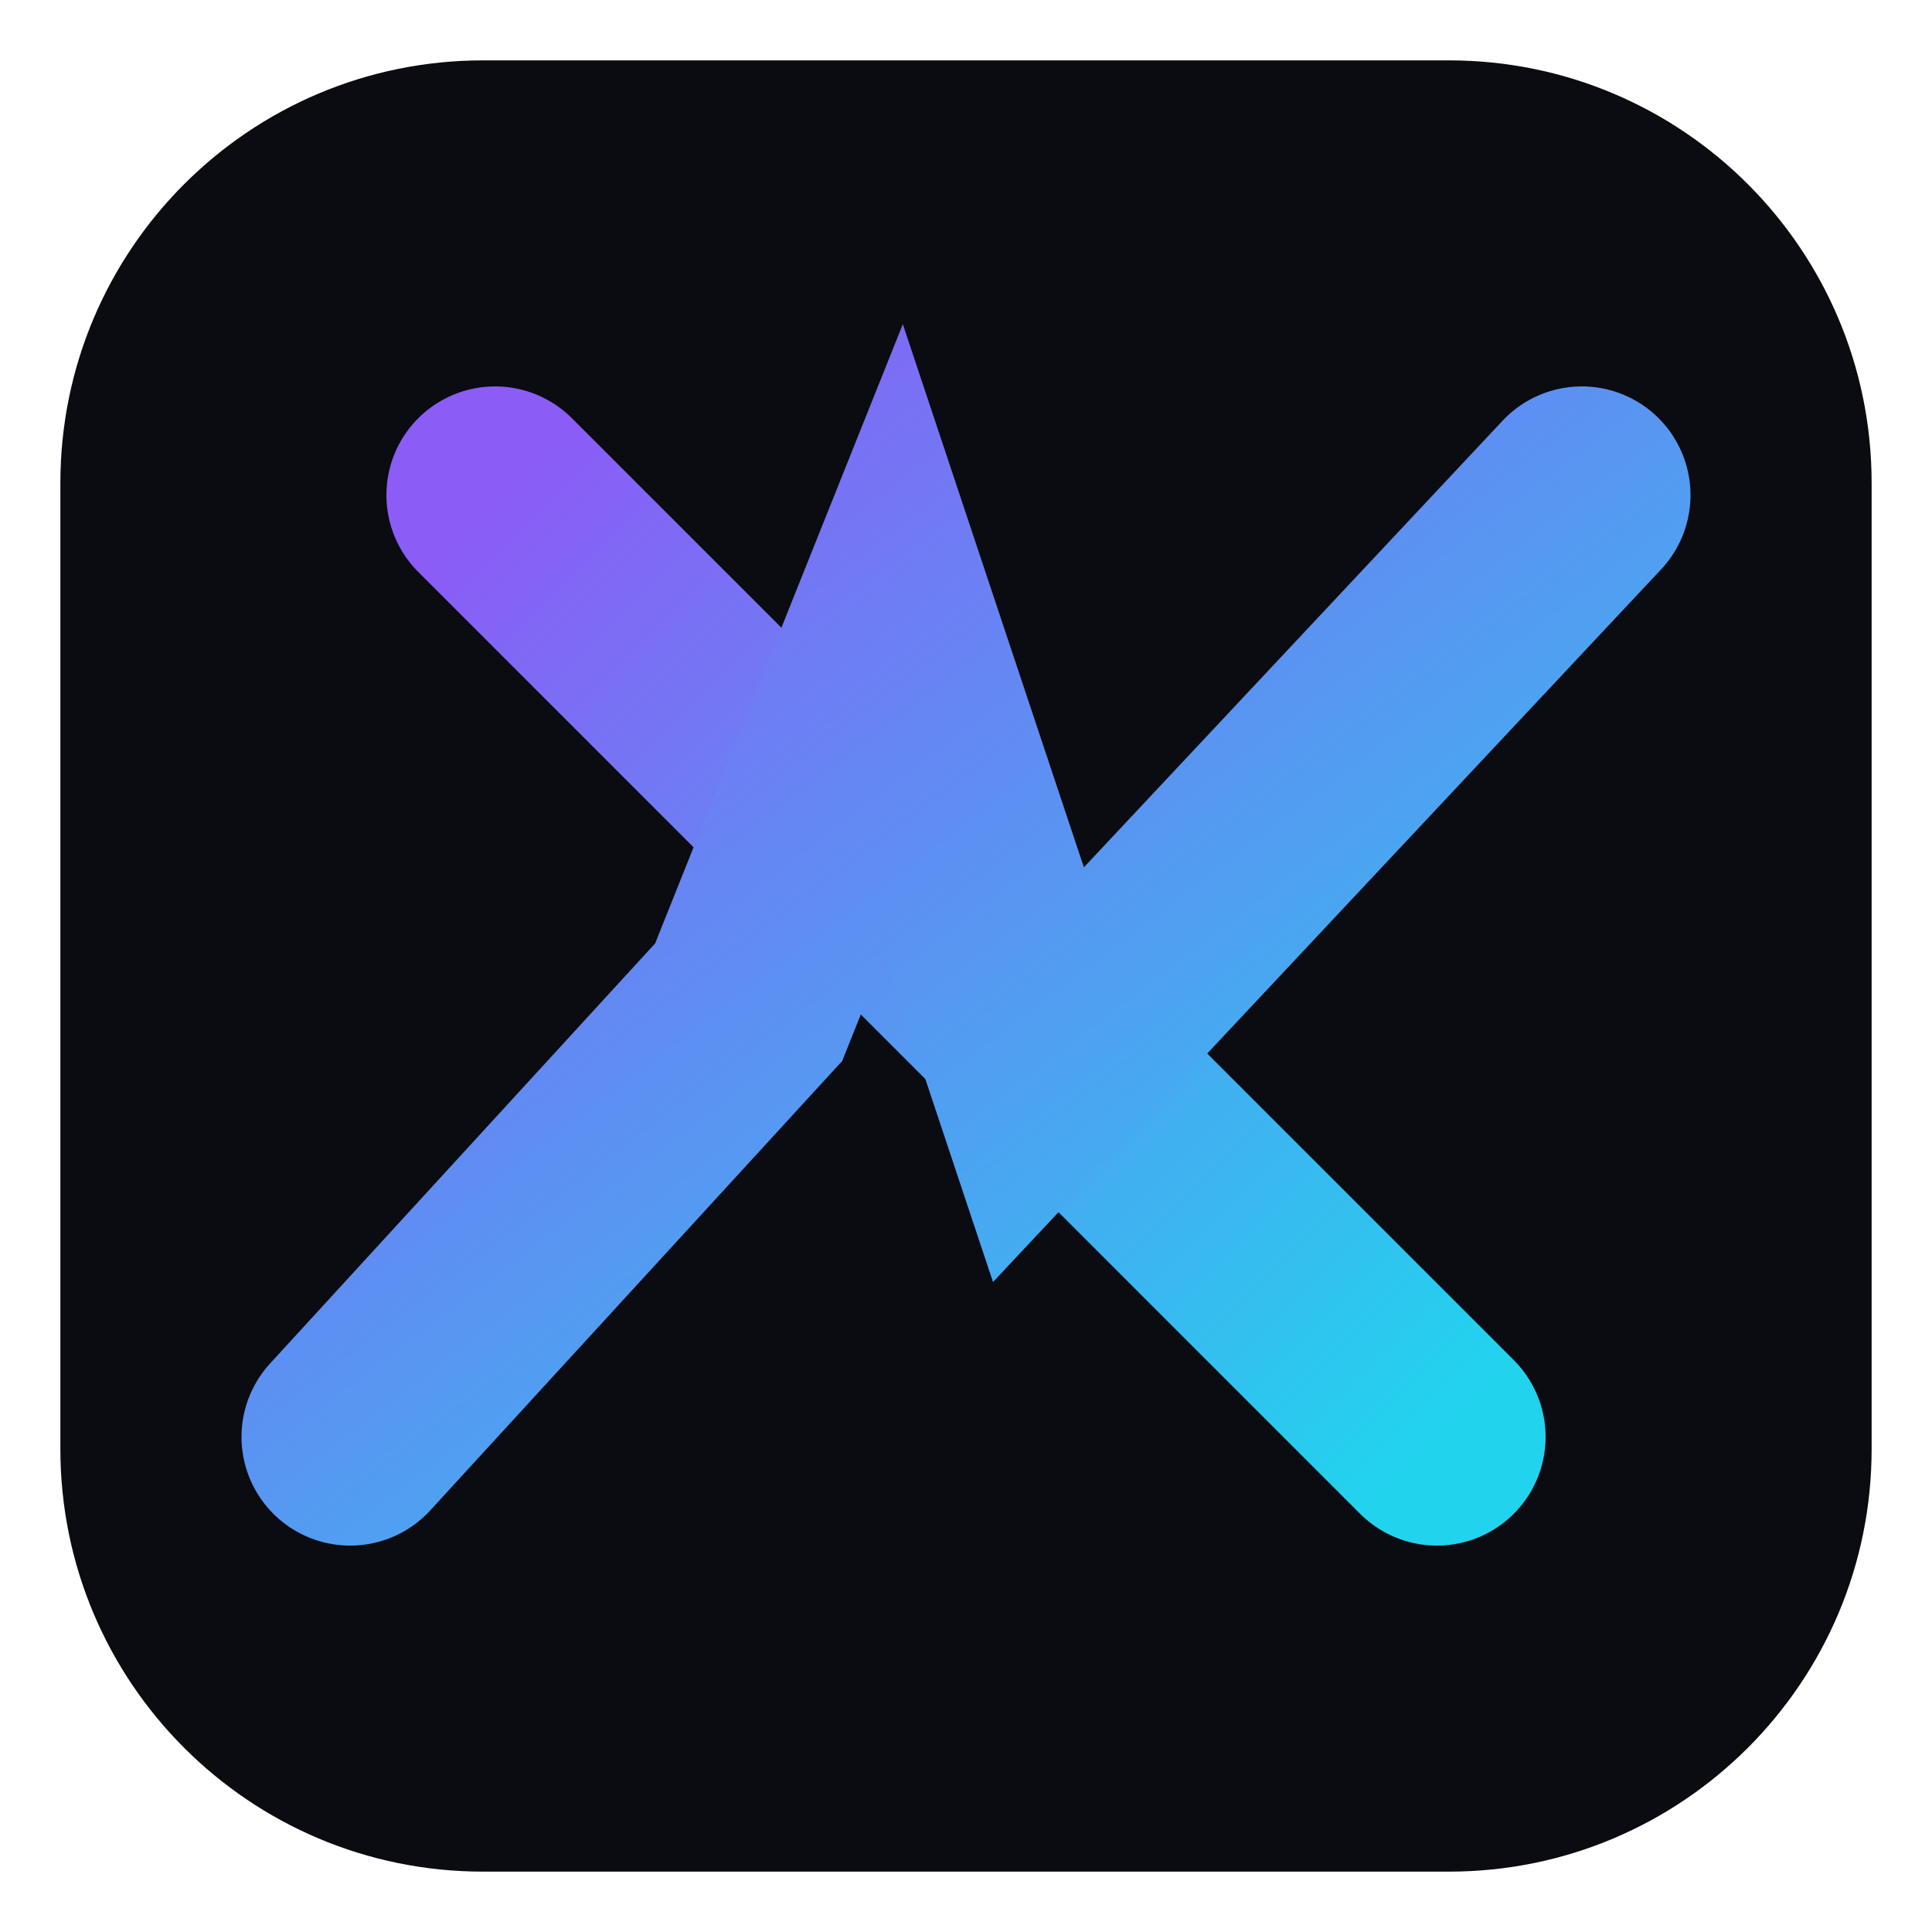
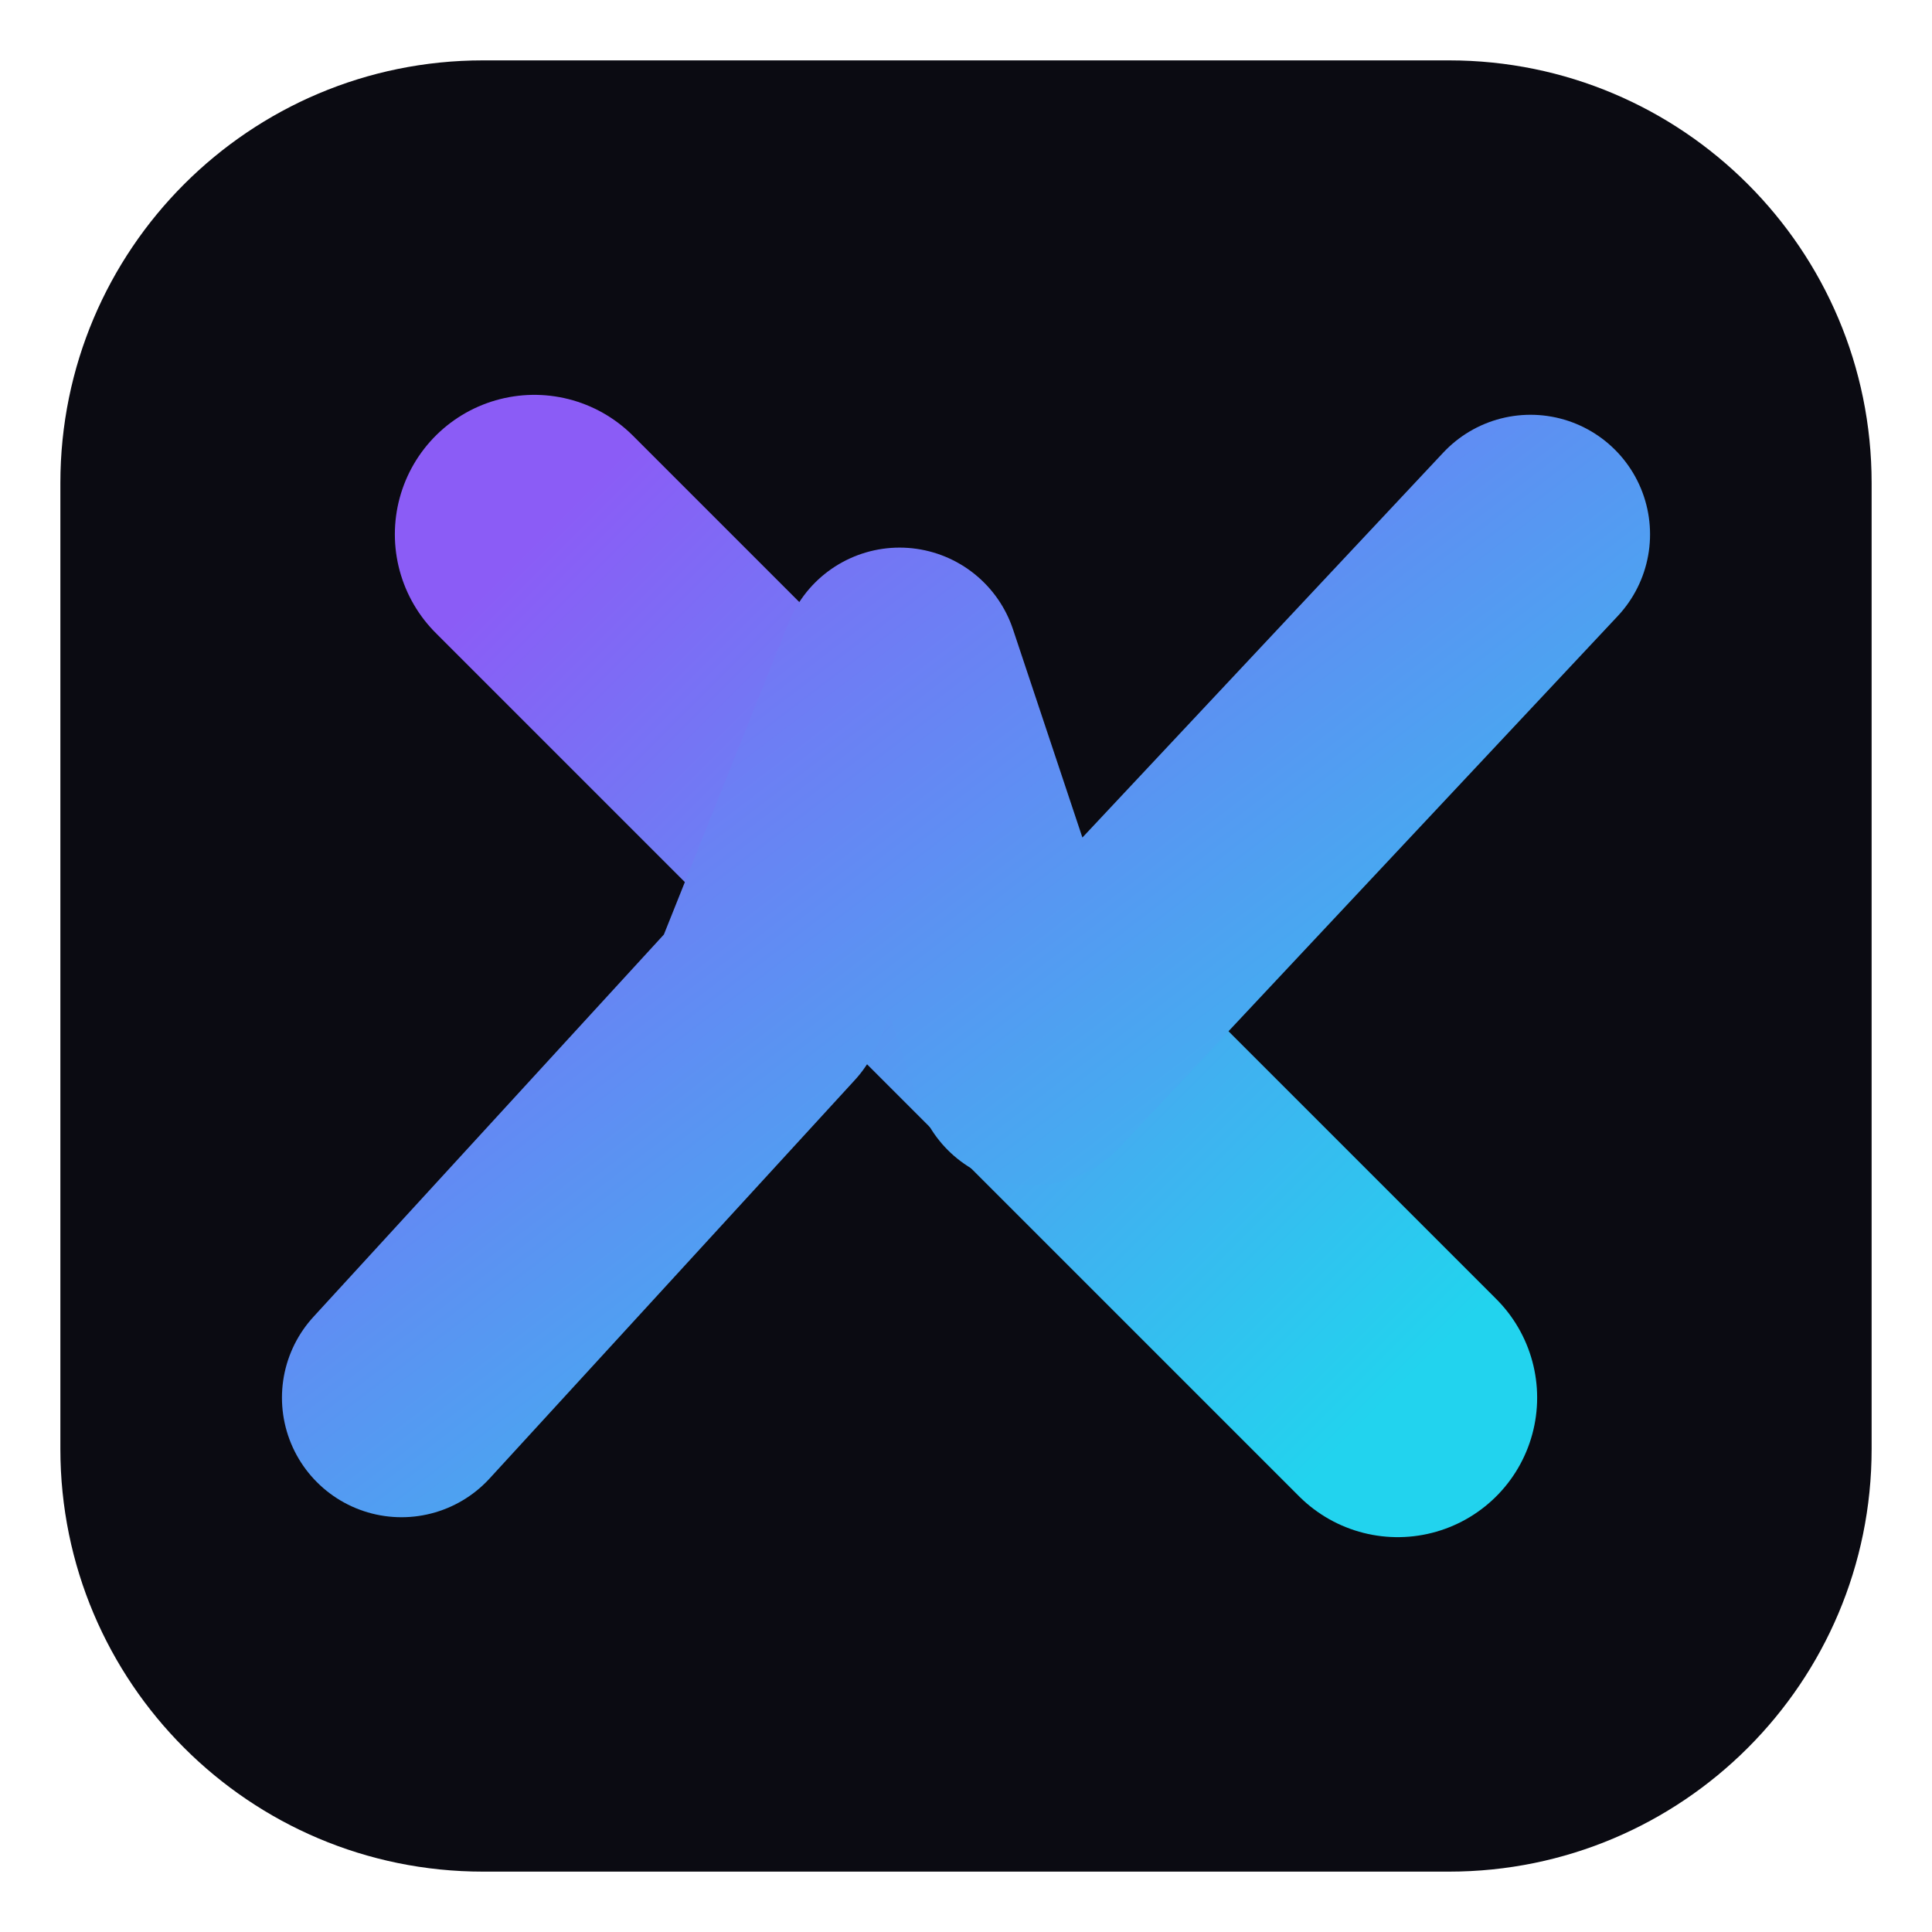
<svg xmlns="http://www.w3.org/2000/svg" viewBox="0 0 64 64" role="img" aria-label="ModelPulseX favicon">
  <defs>
    <linearGradient id="mpx-f" x1="0" y1="0" x2="1" y2="1">
      <stop offset="0" stop-color="#8B5CF6" />
      <stop offset="1" stop-color="#22D3EE" />
    </linearGradient>
  </defs>
  <rect x="2" y="2" width="60" height="60" rx="14" fill="#0B0B12" />
-   <g transform="translate(32,32) scale(1.2) translate(-32,-32)">
-     <path d="M19 19 L45 45" fill="none" stroke="url(#mpx-f)" stroke-width="6" stroke-linecap="round" />
-     <path d="M15 45 L26 33 L30 23 L34 35 L49 19" fill="none" stroke="url(#mpx-f)" stroke-width="6" stroke-linecap="round" stroke-linejoin="miter" stroke-miterlimit="4" />
+   <g transform="translate(32,32) scale(1.1) translate(-32,-32)">
+     <path d="M19 19 L45 45" fill="none" stroke="url(#mpx-f)" stroke-width="8.4" stroke-linecap="round" />
+     <path d="M15 45 L26 33 L30 23 L34 35 L49 19" fill="none" stroke="url(#mpx-f)" stroke-width="7.2" stroke-linecap="round" stroke-linejoin="round" />
  </g>
</svg>
